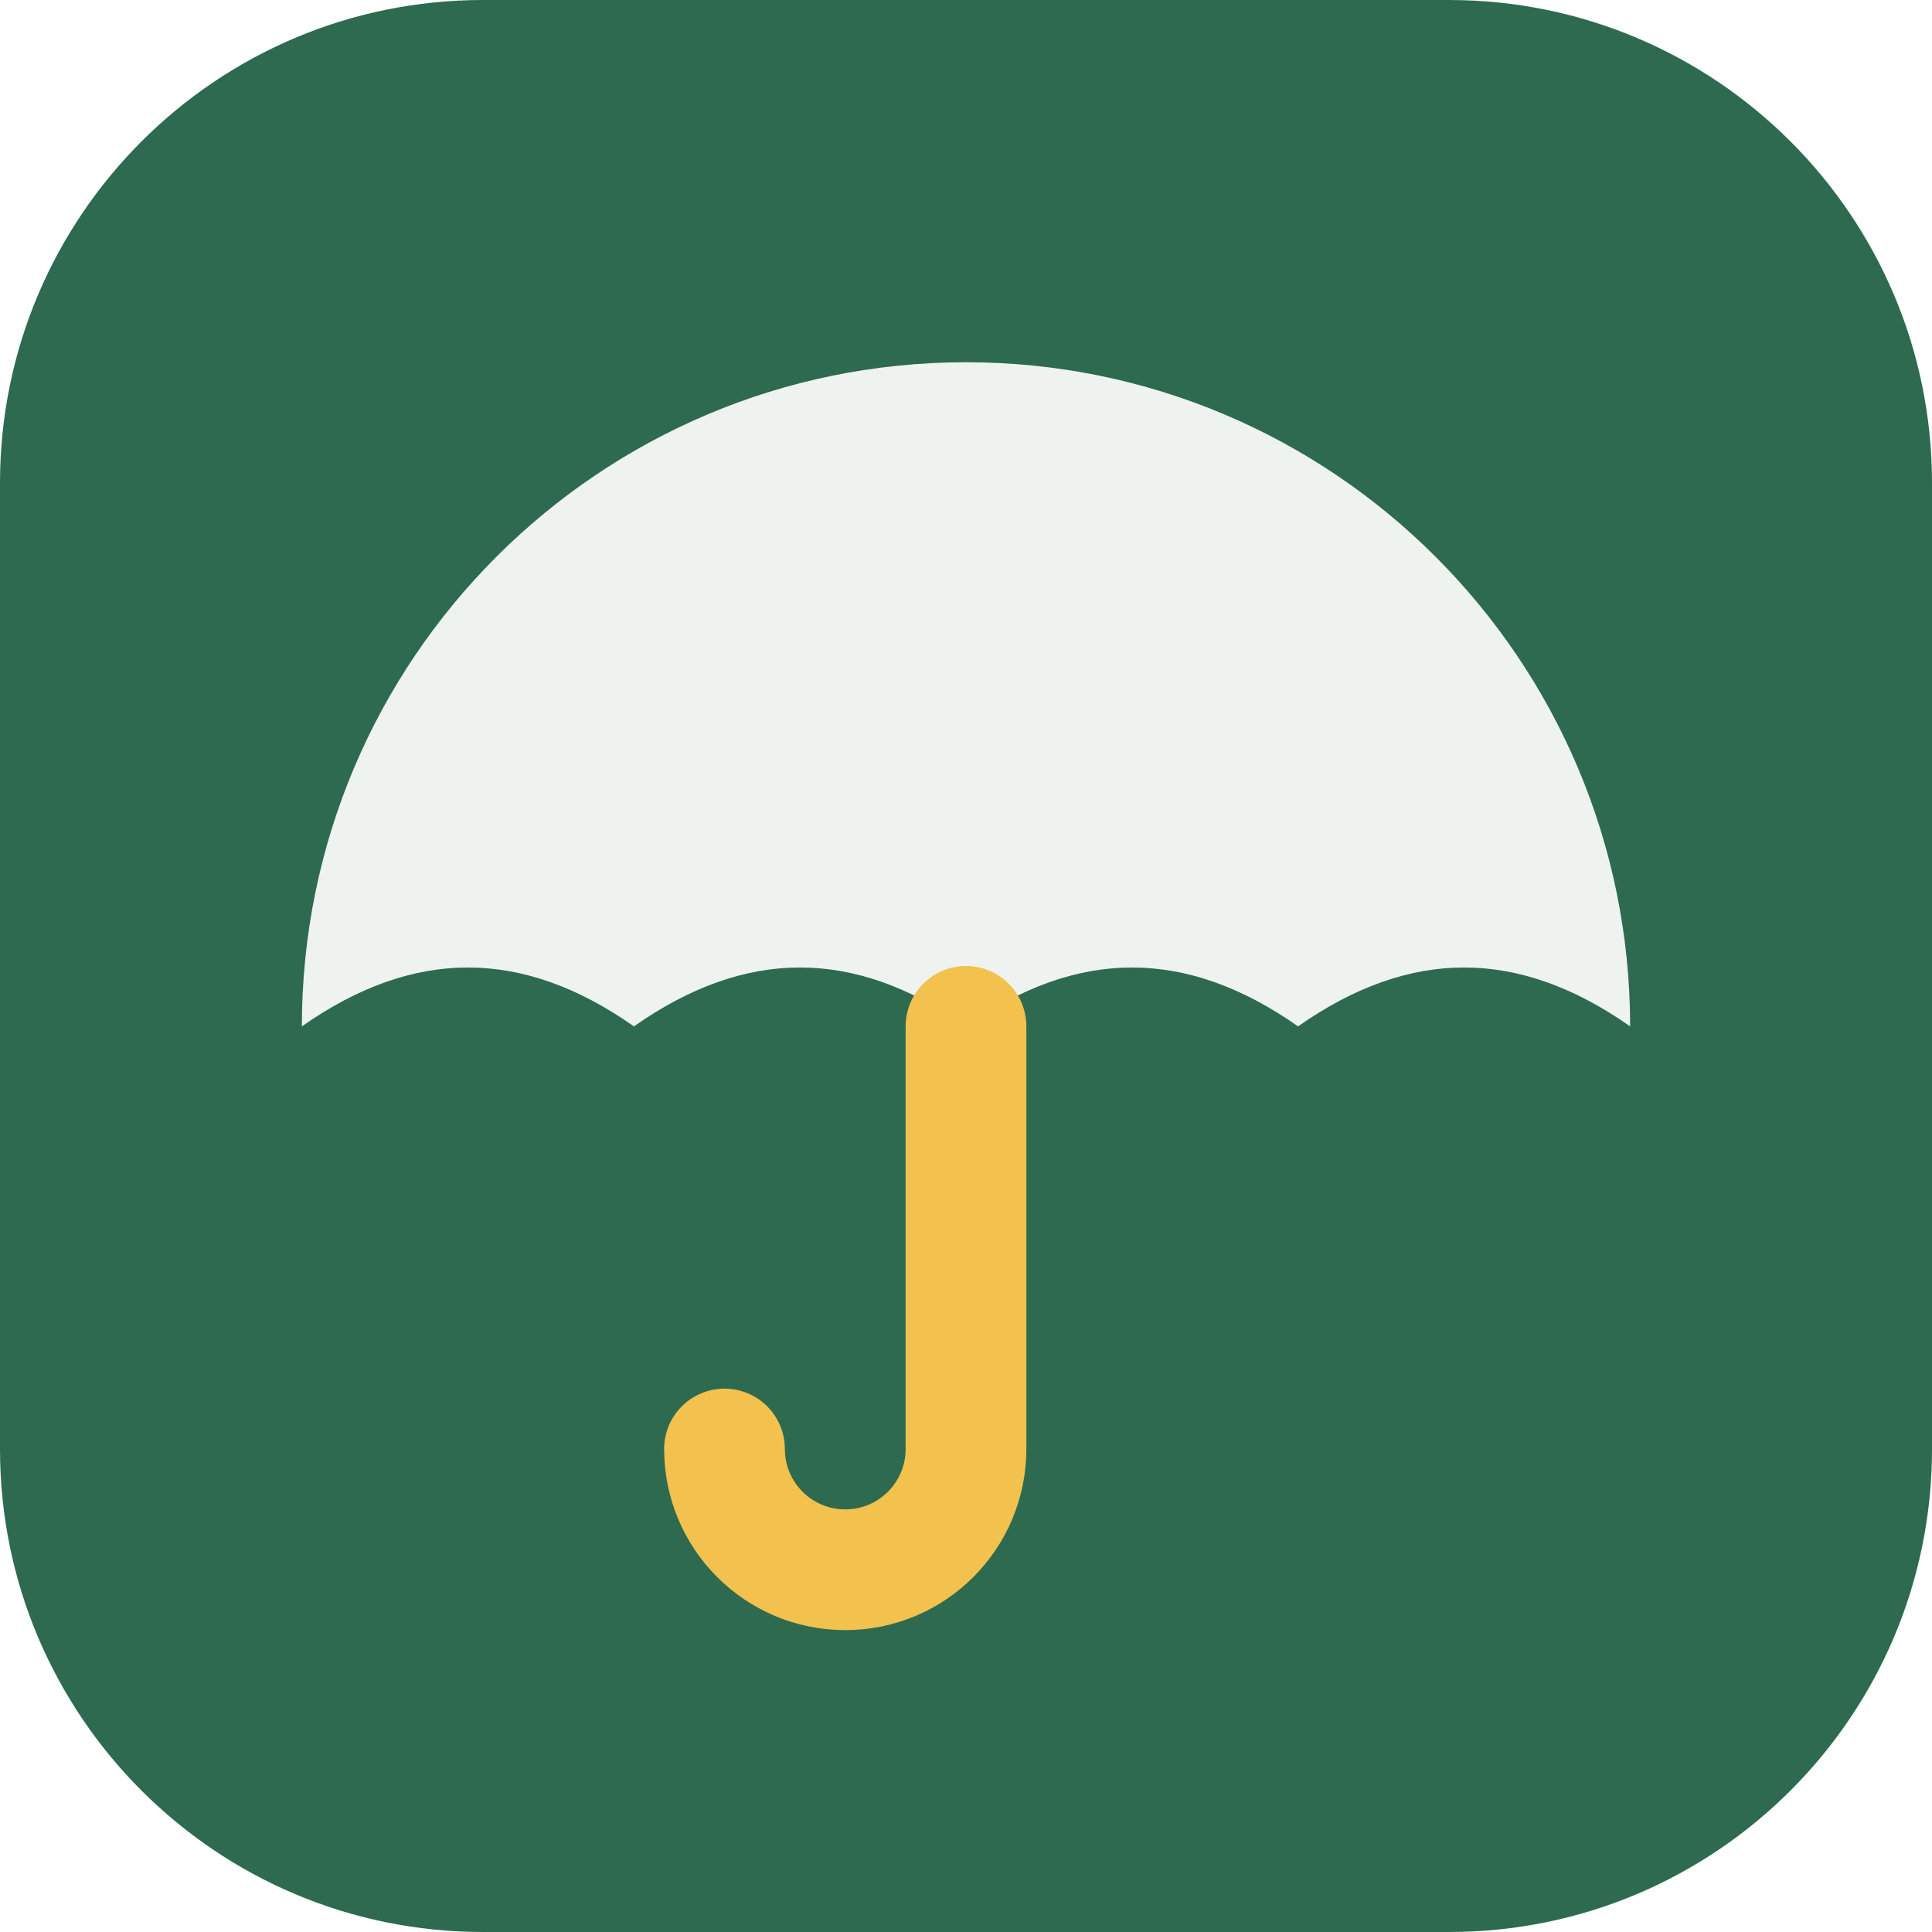
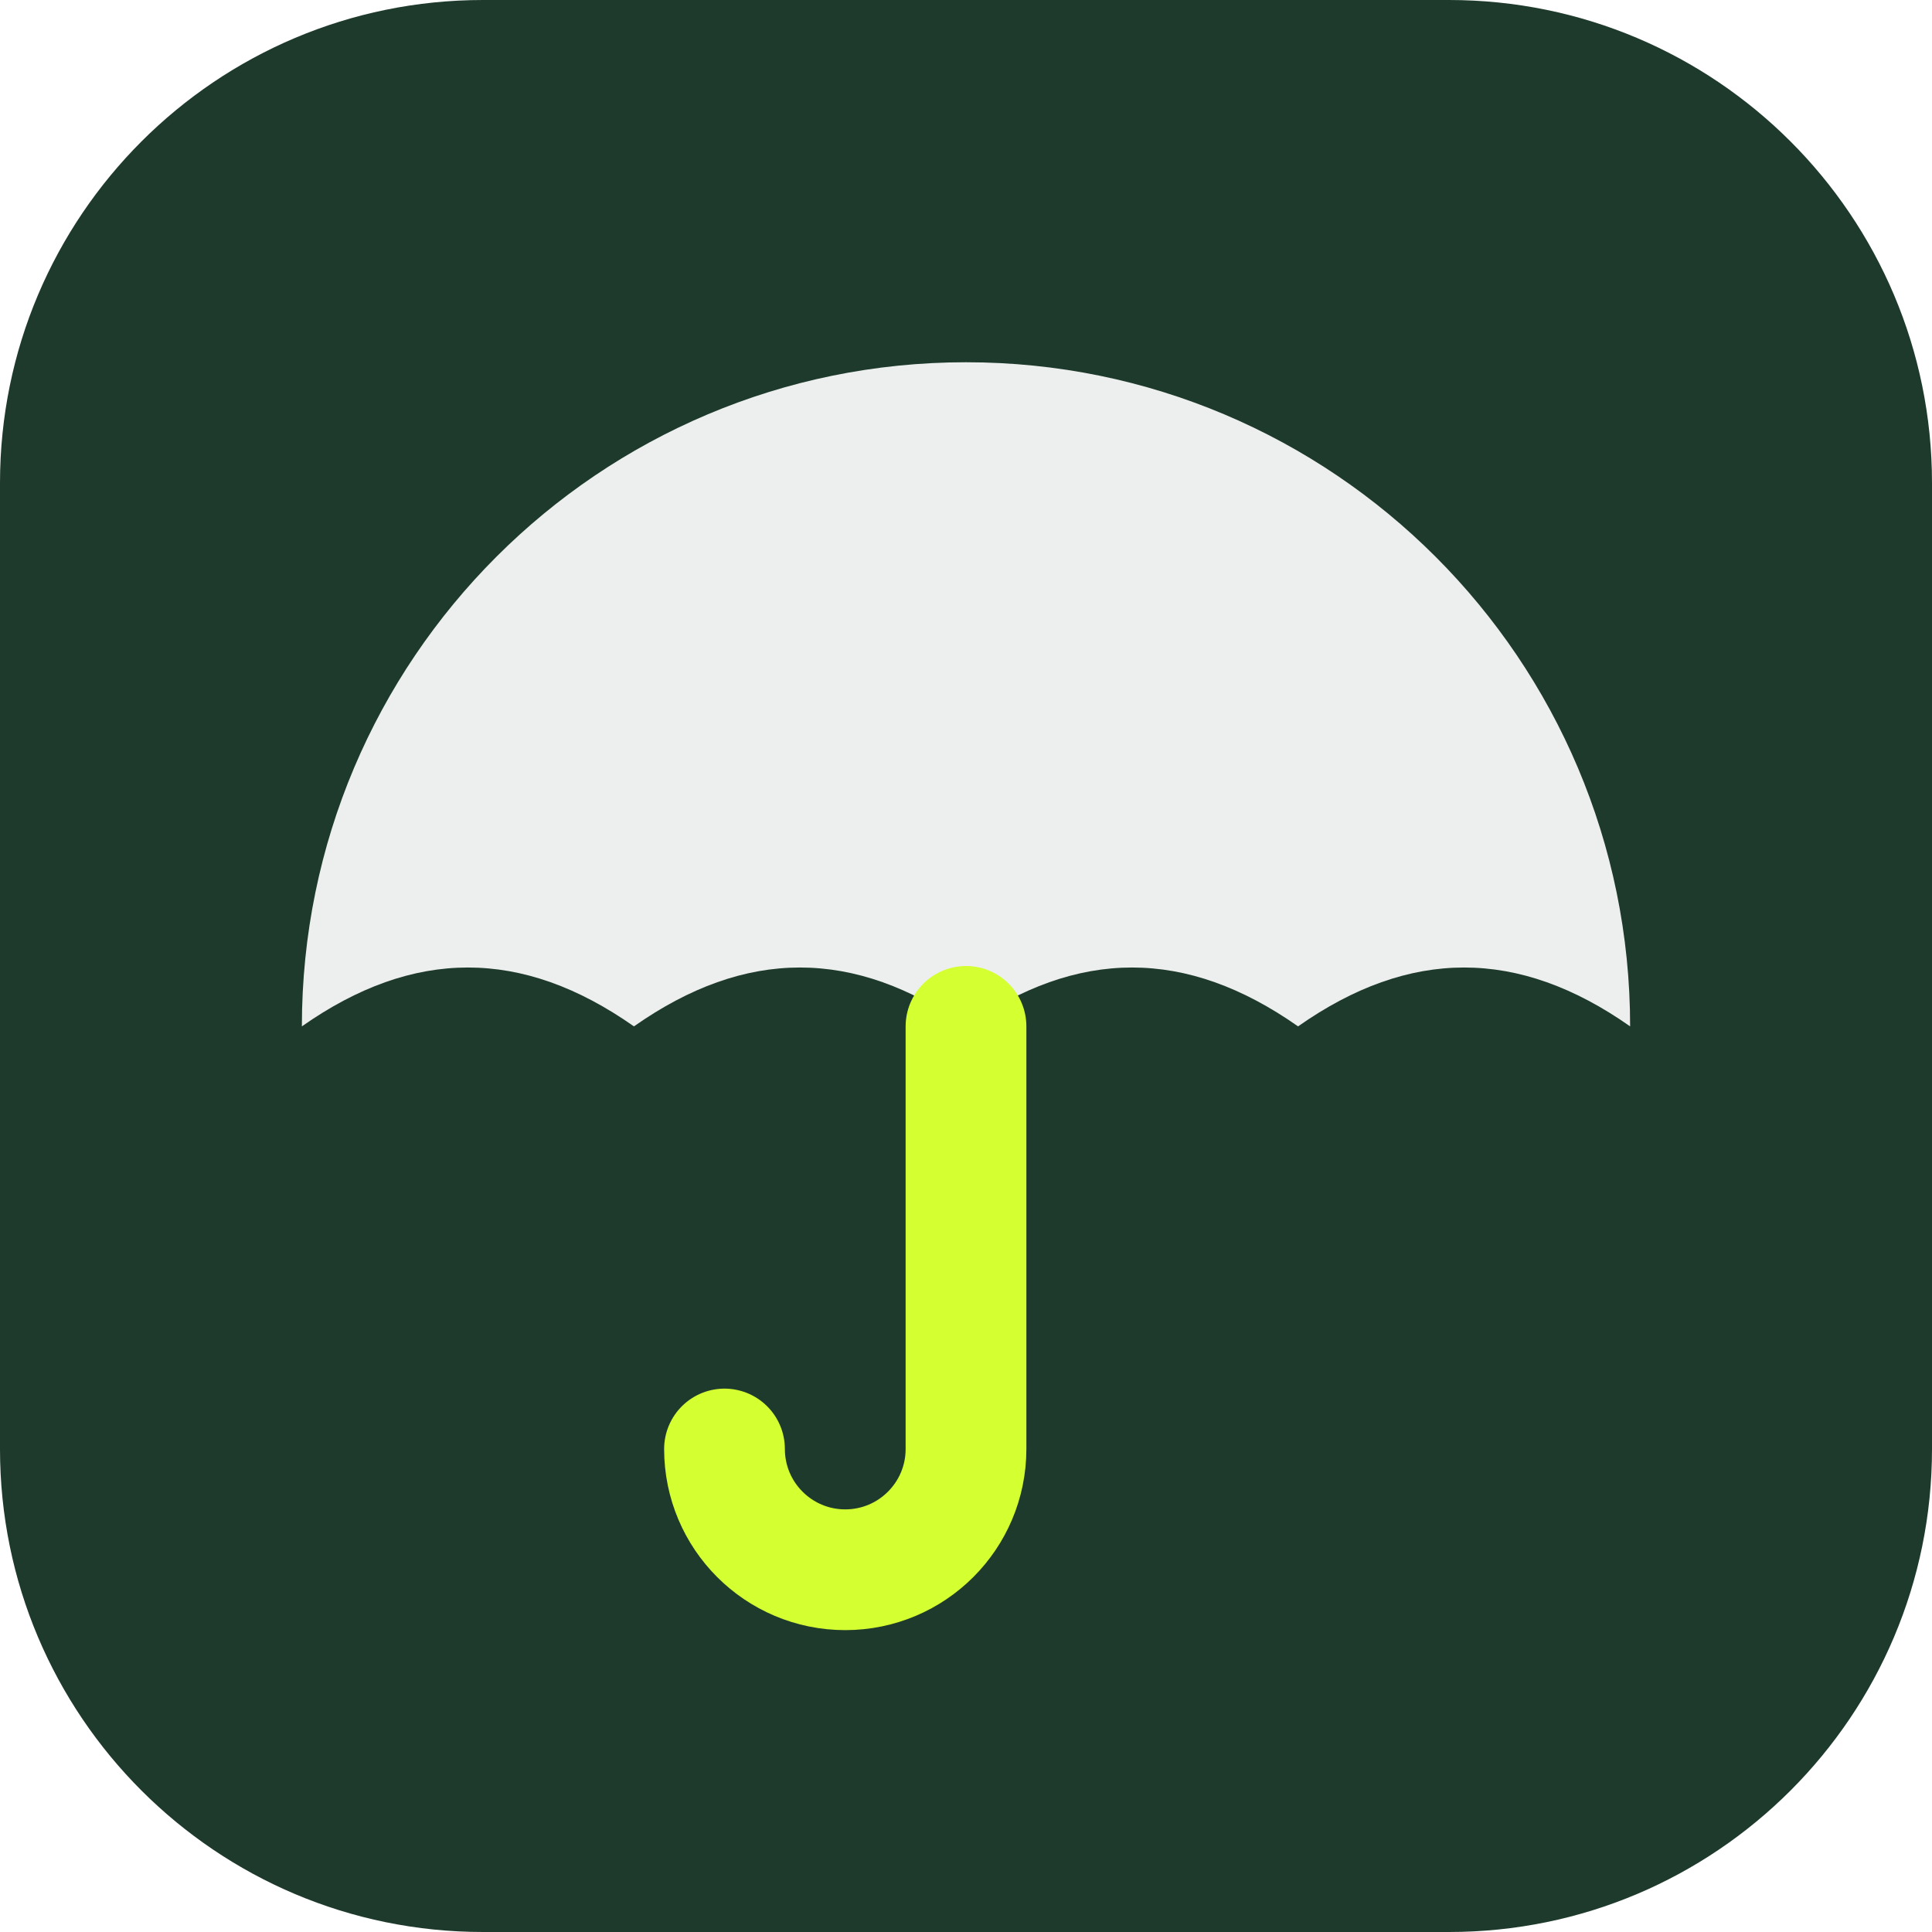
<svg xmlns="http://www.w3.org/2000/svg" viewBox="0 0 64 64">
-   <rect width="64" height="64" rx="16" fill="#2d6a4f" />
-   <path d="M10 34a22 22 0 0 1 44 0c-3.7-2.6-7.3-2.6-11 0-3.7-2.6-7.3-2.6-11 0-3.7-2.6-7.3-2.6-11 0-3.7-2.6-7.3-2.6-11 0z" fill="#eef3ef" />
-   <path d="M32 34v14a4 4 0 0 1-8 0" fill="none" stroke="#f2c14e" stroke-width="4" stroke-linecap="round" />
+   <rect width="64" height="64" rx="16" fill="#1e3a2c" />
+   <path d="M10 34a22 22 0 0 1 44 0c-3.7-2.6-7.3-2.6-11 0-3.7-2.6-7.3-2.6-11 0-3.7-2.6-7.3-2.6-11 0-3.7-2.6-7.3-2.6-11 0z" fill="#edefee" />
+   <path d="M32 34v14a4 4 0 0 1-8 0" fill="none" stroke="#d4ff30" stroke-width="4" stroke-linecap="round" />
</svg>
